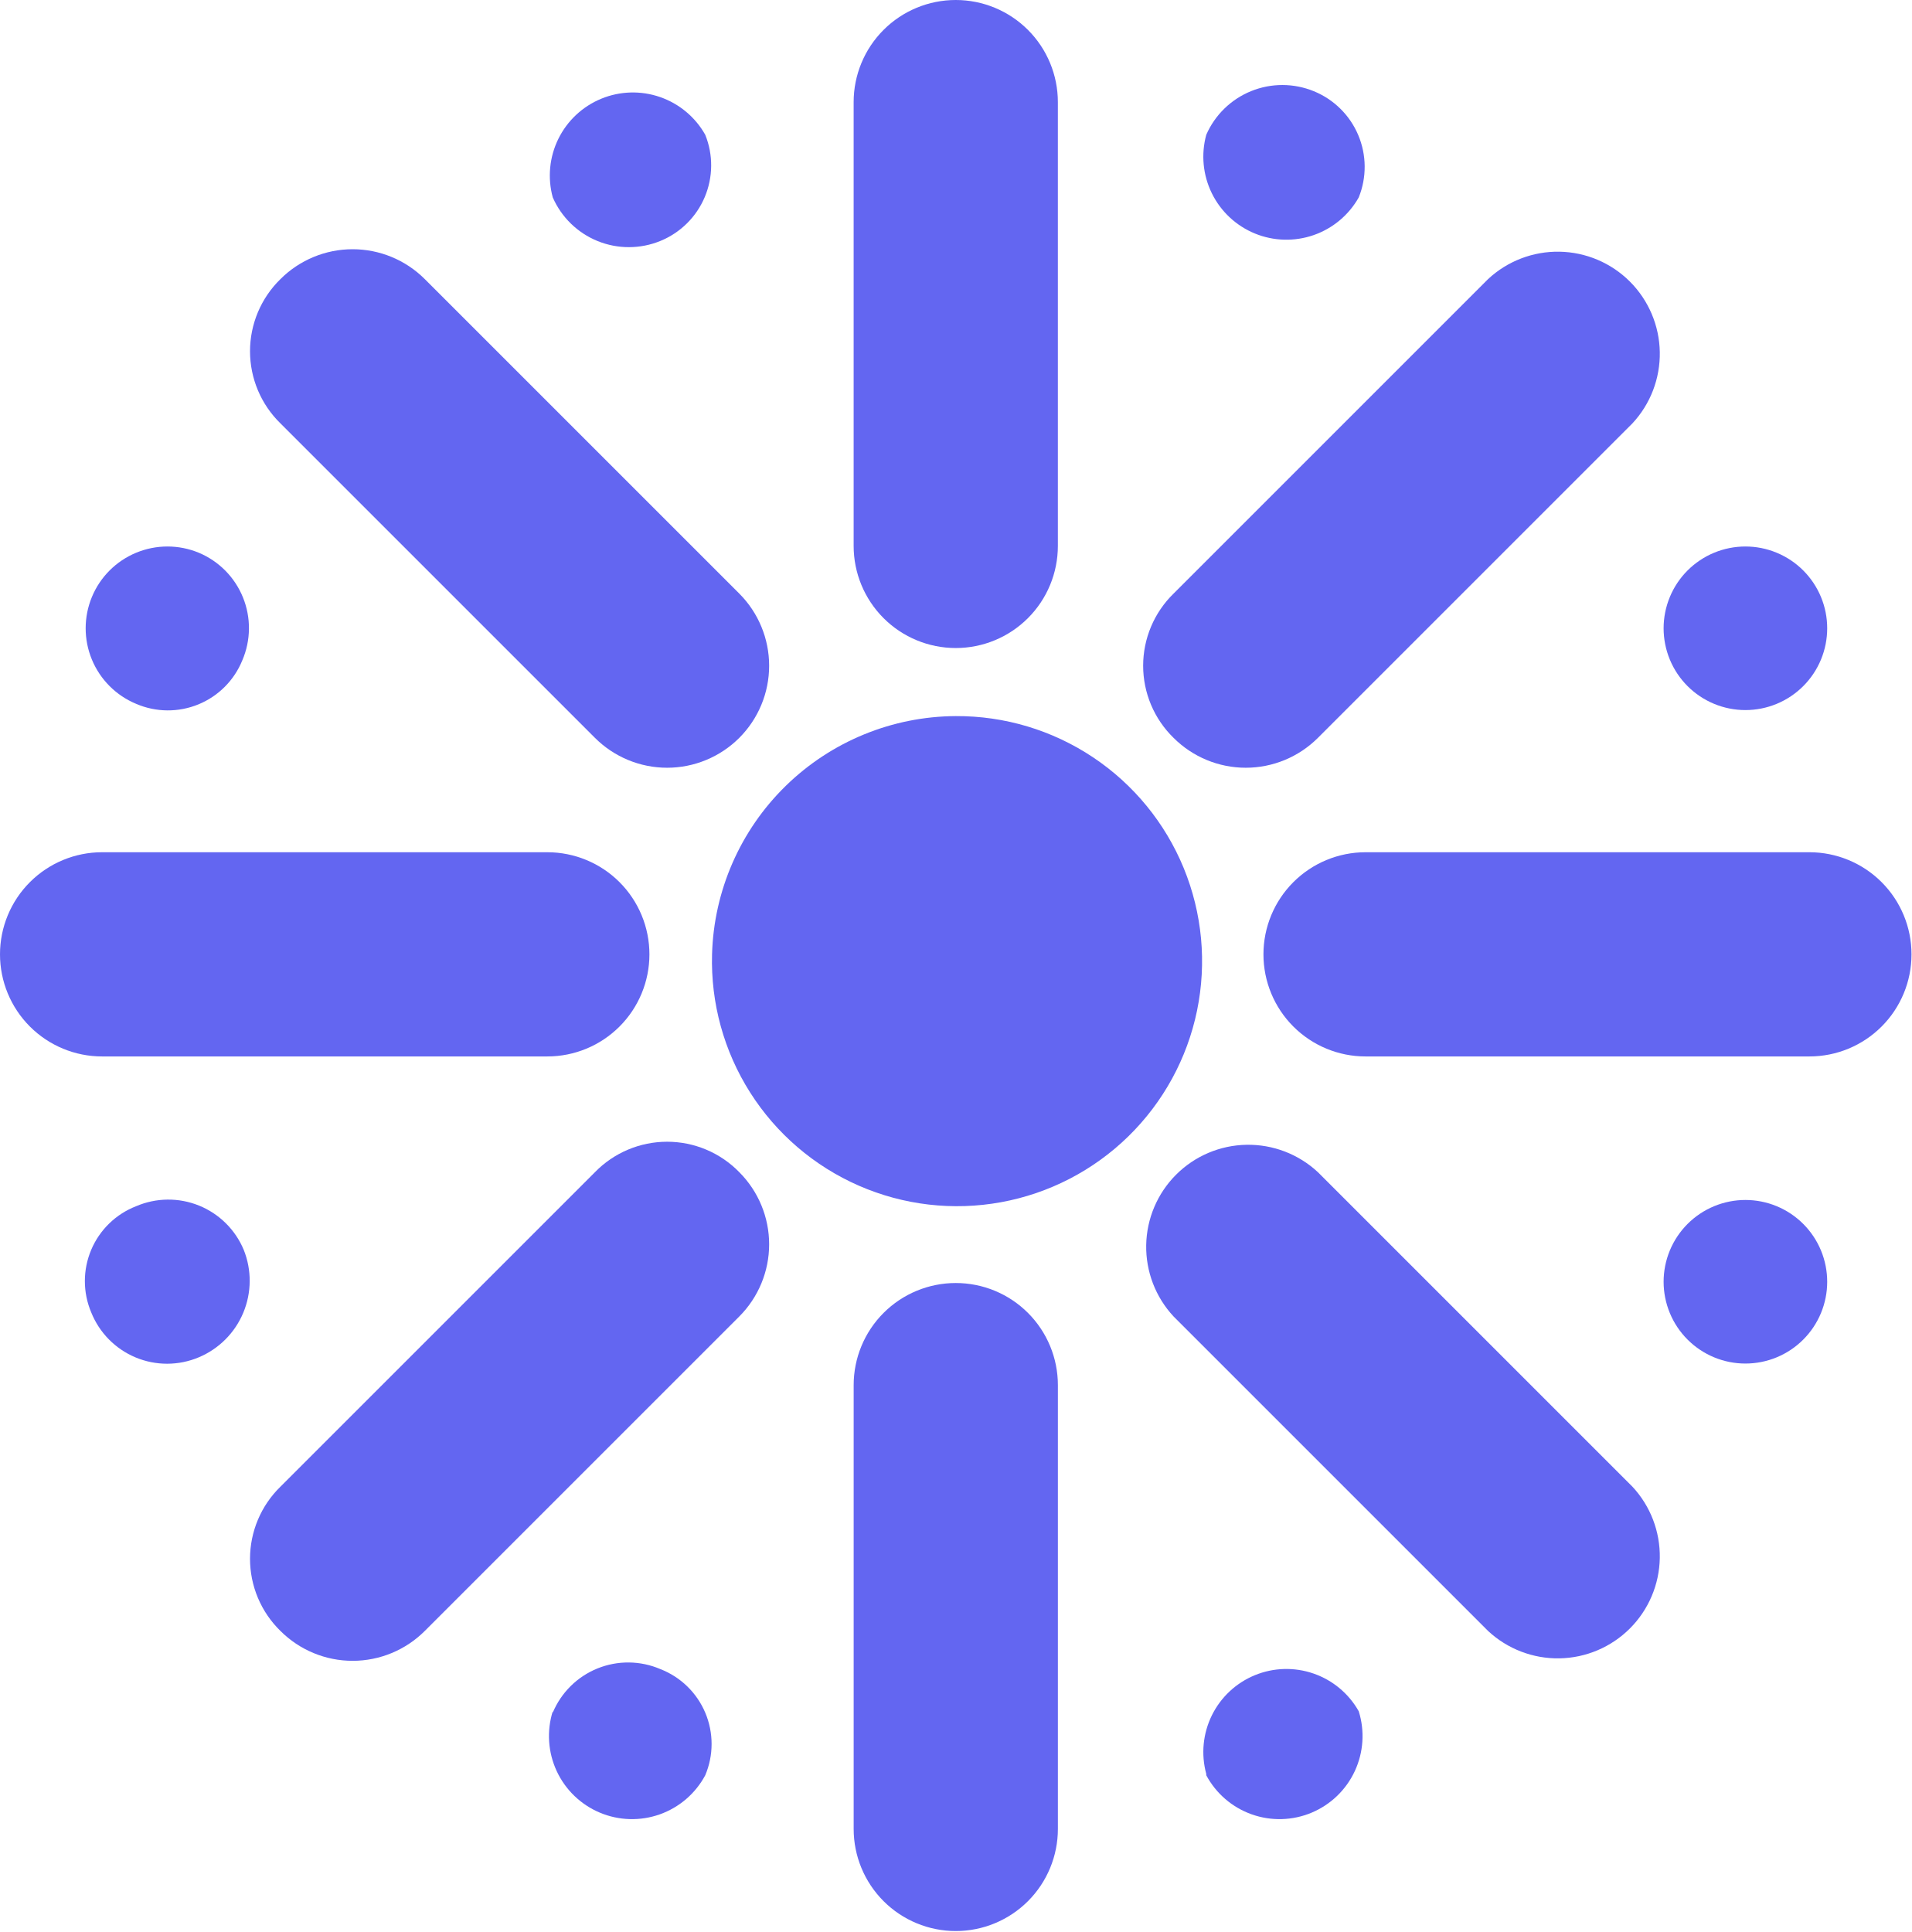
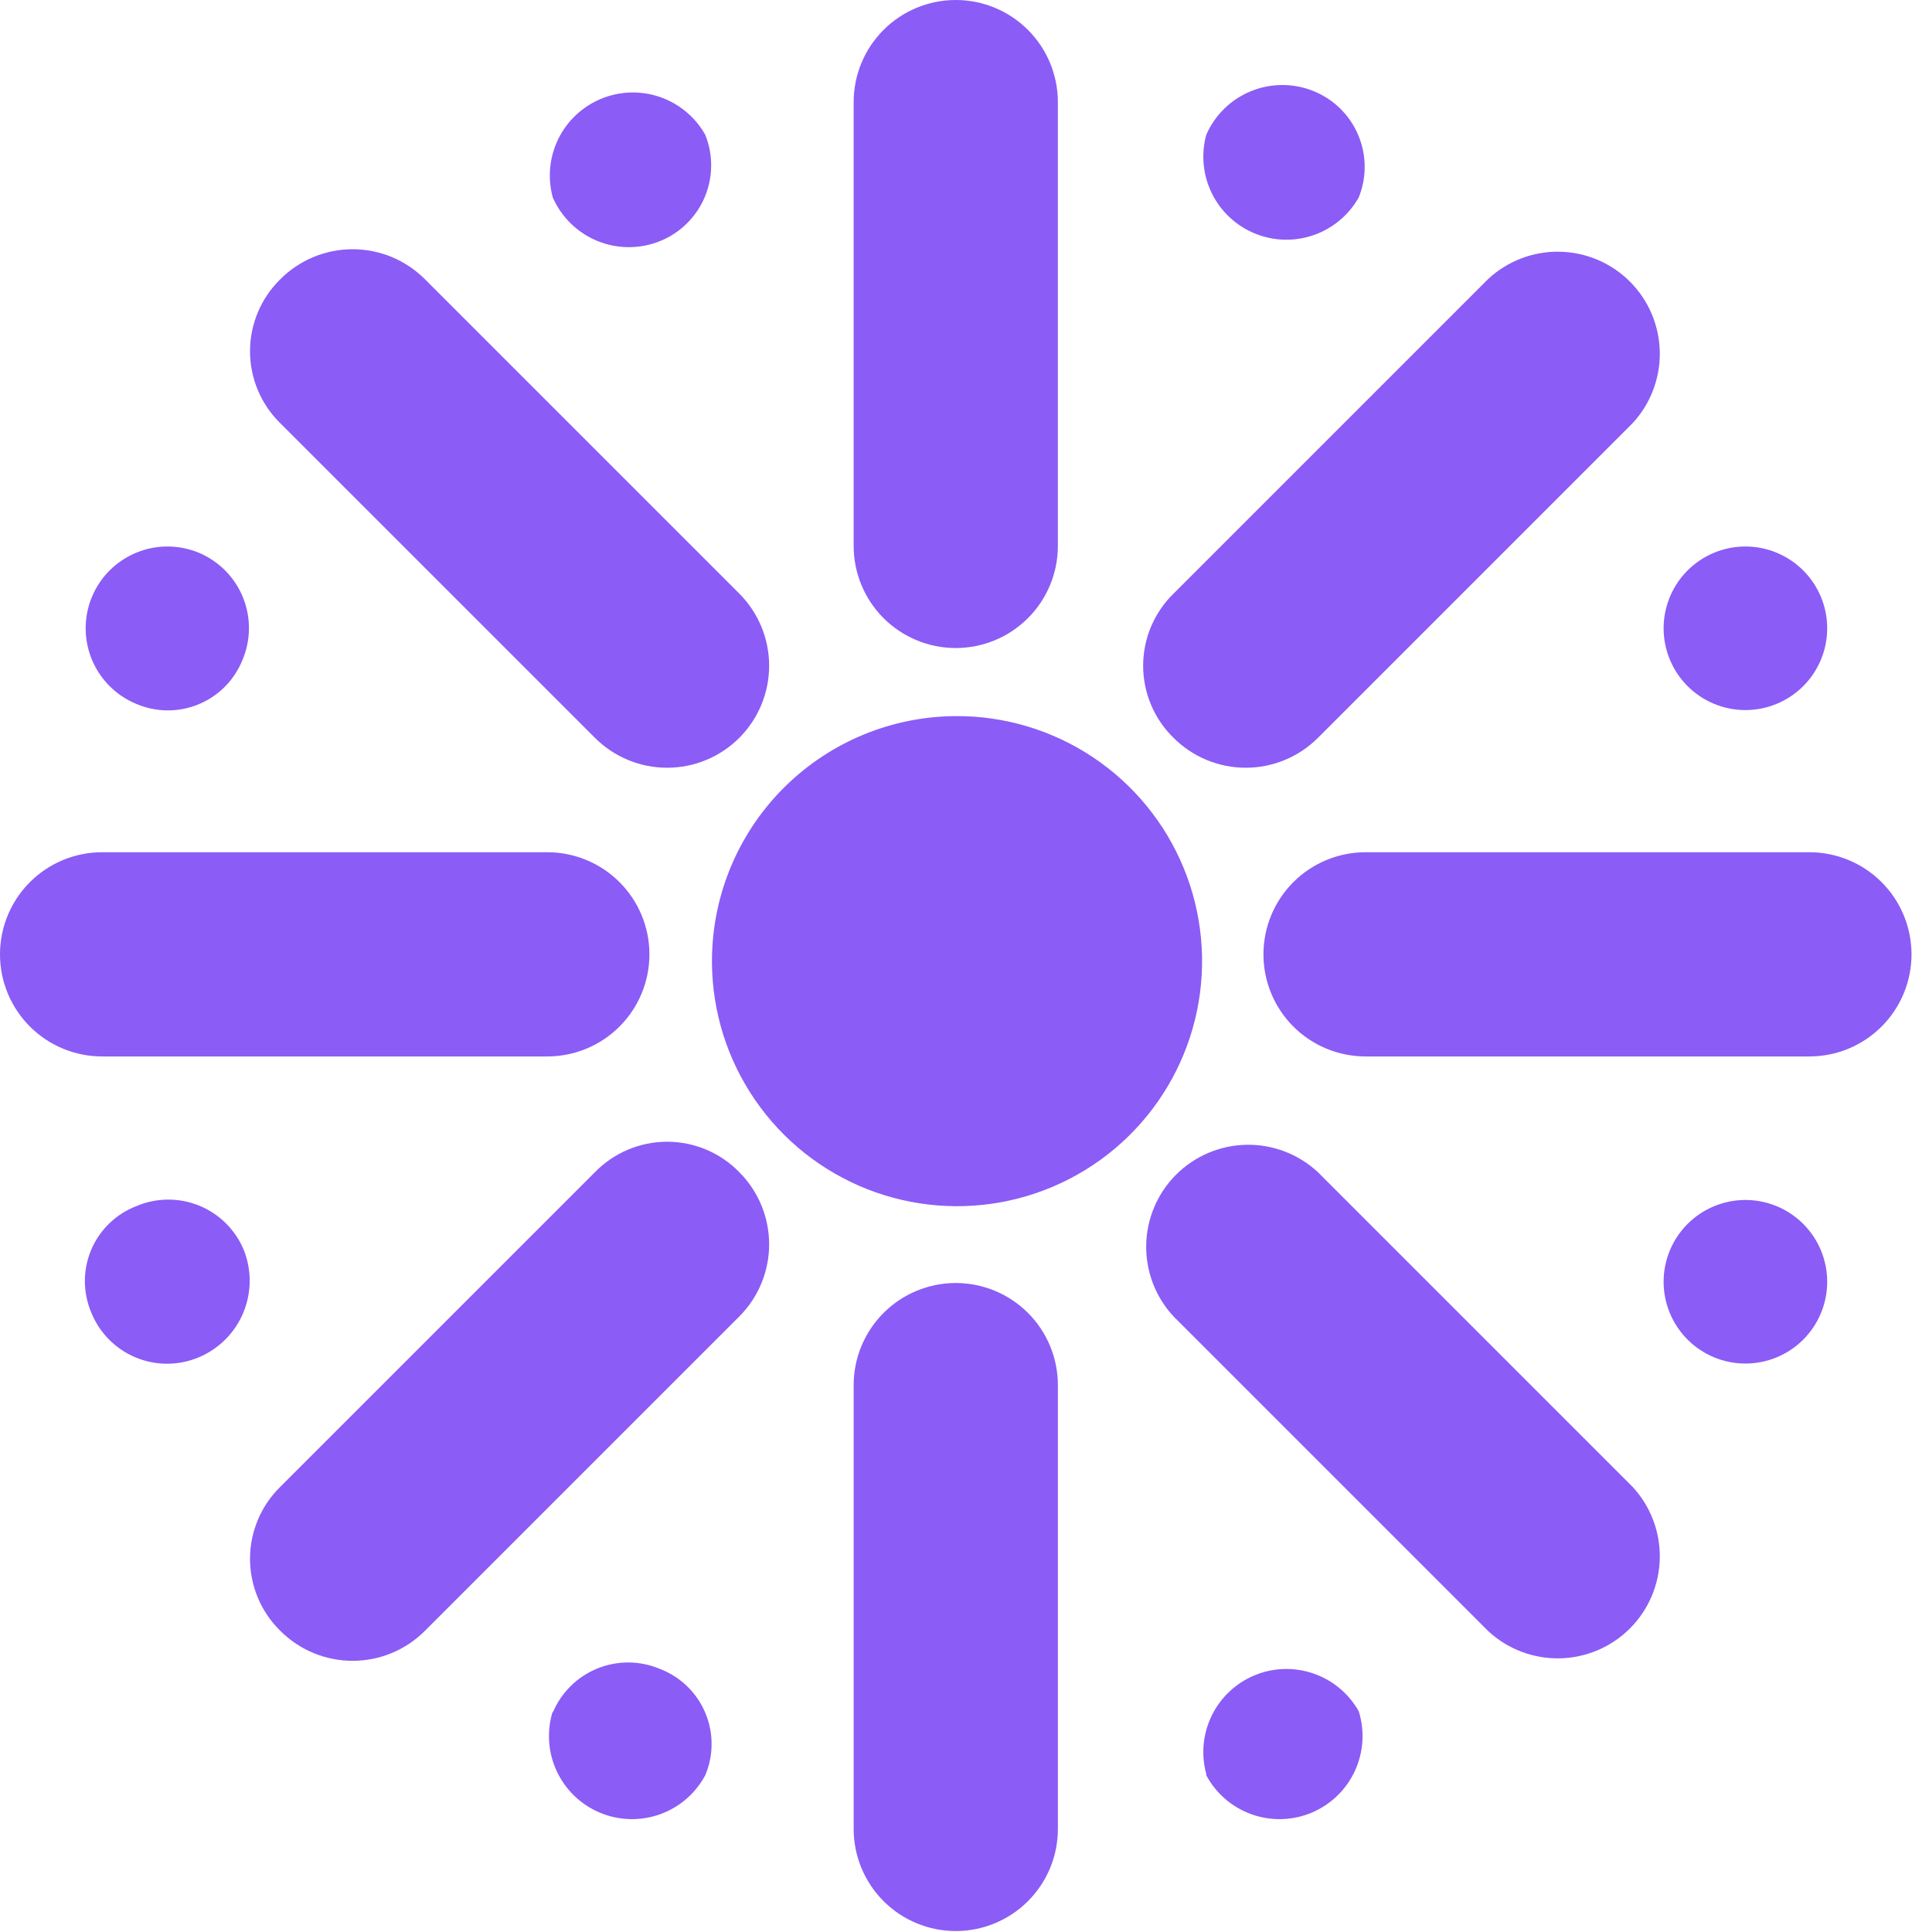
<svg xmlns="http://www.w3.org/2000/svg" width="650" height="657" viewBox="0 0 650 657" fill="none">
-   <path d="M325 243.517C341.598 243.432 357.844 248.305 371.655 257.512C385.466 266.719 396.212 279.841 402.517 295.195C408.822 310.55 410.398 327.438 407.043 343.694C403.688 359.95 395.555 374.833 383.686 386.437C371.817 398.041 356.754 405.836 340.426 408.822C324.098 411.809 307.251 409.852 292.042 403.202C276.834 396.551 263.959 385.511 255.066 371.495C246.173 357.48 241.668 341.128 242.129 324.536C242.73 302.918 251.711 282.38 267.174 267.262C282.638 252.144 303.374 243.629 325 243.517Z" fill="#6366F1" />
-   <path fill-rule="evenodd" clip-rule="evenodd" d="M359.722 185.648V34.722C359.722 25.513 356.064 16.682 349.552 10.17C343.041 3.658 334.209 0 325 0C315.791 0 306.96 3.658 300.448 10.17C293.936 16.682 290.278 25.513 290.278 34.722V185.648C290.278 194.857 293.936 203.688 300.448 210.2C306.96 216.712 315.791 220.37 325 220.37C334.209 220.37 343.041 216.712 349.552 210.2C356.064 203.688 359.722 194.857 359.722 185.648Z" fill="#6366F1" />
-   <path fill-rule="evenodd" clip-rule="evenodd" d="M359.729 621.954V471.028C359.729 461.819 356.07 452.988 349.559 446.476C343.047 439.964 334.215 436.306 325.006 436.306C315.797 436.306 306.966 439.964 300.454 446.476C293.942 452.988 290.284 461.819 290.284 471.028V621.954C290.284 631.163 293.942 639.995 300.454 646.506C306.966 653.018 315.797 656.676 325.006 656.676C334.215 656.676 343.047 653.018 349.559 646.506C356.07 639.995 359.729 631.163 359.729 621.954Z" fill="#6366F1" />
-   <path fill-rule="evenodd" clip-rule="evenodd" d="M448.147 250.925L555.091 143.981C561.225 137.399 564.564 128.693 564.405 119.698C564.246 110.702 560.602 102.12 554.241 95.758C547.879 89.396 539.296 85.752 530.301 85.594C521.305 85.435 512.6 88.774 506.017 94.907L399.073 201.852C395.797 205.043 393.194 208.859 391.416 213.073C389.639 217.287 388.723 221.815 388.723 226.388C388.723 230.962 389.639 235.49 391.416 239.704C393.194 243.918 395.797 247.734 399.073 250.925C405.584 257.428 414.409 261.08 423.61 261.08C432.812 261.08 441.637 257.428 448.147 250.925Z" fill="#6366F1" />
-   <path fill-rule="evenodd" clip-rule="evenodd" d="M464.352 359.258H615.278C624.487 359.258 633.319 355.6 639.83 349.089C646.342 342.577 650 333.745 650 324.536C650 315.327 646.342 306.496 639.83 299.984C633.319 293.472 624.487 289.814 615.278 289.814H464.352C455.143 289.814 446.312 293.472 439.8 299.984C433.288 306.496 429.63 315.327 429.63 324.536C429.63 333.745 433.288 342.577 439.8 349.089C446.312 355.6 455.143 359.258 464.352 359.258Z" fill="#6366F1" />
-   <path fill-rule="evenodd" clip-rule="evenodd" d="M399.073 447.684L506.017 554.629C512.6 560.762 521.305 564.101 530.301 563.942C539.296 563.783 547.879 560.139 554.241 553.778C560.602 547.416 564.246 538.833 564.405 529.838C564.564 520.843 561.225 512.137 555.091 505.555L448.147 398.61C441.565 392.477 432.859 389.138 423.864 389.297C414.868 389.455 406.286 393.099 399.924 399.461C393.562 405.823 389.918 414.406 389.76 423.401C389.601 432.396 392.94 441.102 399.073 447.684Z" fill="#6366F1" />
-   <path fill-rule="evenodd" clip-rule="evenodd" d="M202.314 398.61L95.37 505.555C92.094 508.746 89.491 512.562 87.713 516.776C85.935 520.99 85.019 525.518 85.019 530.092C85.019 534.665 85.935 539.193 87.713 543.407C89.491 547.621 92.094 551.437 95.37 554.628C101.88 561.131 110.706 564.783 119.907 564.783C129.108 564.783 137.934 561.131 144.444 554.628L251.388 447.684C257.891 441.174 261.543 432.349 261.543 423.147C261.543 413.946 257.891 405.121 251.388 398.61C248.196 395.334 244.381 392.731 240.167 390.953C235.952 389.176 231.425 388.26 226.851 388.26C222.277 388.26 217.75 389.176 213.536 390.953C209.322 392.731 205.506 395.334 202.314 398.61Z" fill="#6366F1" />
-   <path fill-rule="evenodd" clip-rule="evenodd" d="M186.111 289.814H34.722C25.513 289.814 16.682 293.472 10.17 299.984C3.658 306.496 0 315.327 0 324.536C0 333.745 3.658 342.577 10.17 349.089C16.682 355.6 25.513 359.258 34.722 359.258H186.111C195.32 359.258 204.151 355.6 210.663 349.089C217.175 342.577 220.833 333.745 220.833 324.536C220.833 315.327 217.175 306.496 210.663 299.984C204.151 293.472 195.32 289.814 186.111 289.814Z" fill="#6366F1" />
-   <path fill-rule="evenodd" clip-rule="evenodd" d="M251.388 201.851L144.444 94.907C137.934 88.405 129.108 84.753 119.907 84.753C110.706 84.753 101.88 88.405 95.37 94.907C92.094 98.099 89.491 101.915 87.713 106.129C85.935 110.343 85.019 114.87 85.019 119.444C85.019 124.018 85.935 128.545 87.713 132.76C89.491 136.974 92.094 140.789 95.37 143.981L202.314 250.925C208.825 257.428 217.65 261.08 226.851 261.08C236.053 261.08 244.878 257.428 251.388 250.925C257.891 244.415 261.543 235.59 261.543 226.388C261.543 217.187 257.891 208.362 251.388 201.851Z" fill="#6366F1" />
-   <path d="M462.037 67.129C464.785 60.313 464.72 52.686 461.857 45.918C458.993 39.15 453.564 33.792 446.759 31.018C439.935 28.224 432.289 28.209 425.455 30.978C418.621 33.746 413.14 39.077 410.185 45.833C408.369 52.479 409.045 59.56 412.087 65.742C415.128 71.924 420.325 76.782 426.698 79.399C433.071 82.017 440.181 82.214 446.69 79.954C453.199 77.694 458.657 73.133 462.037 67.129Z" fill="#6366F1" />
-   <path d="M604.166 239.351C610.98 236.527 616.394 231.112 619.216 224.296C622.037 217.48 622.036 209.823 619.212 203.009C616.388 196.194 610.973 190.78 604.157 187.959C597.342 185.137 589.684 185.138 582.87 187.962C579.495 189.361 576.43 191.41 573.847 193.993C571.265 196.576 569.217 199.643 567.82 203.017C564.998 209.833 564.999 217.49 567.823 224.305C570.647 231.119 576.063 236.533 582.878 239.355C586.253 240.752 589.87 241.471 593.523 241.47C597.175 241.469 600.792 240.749 604.166 239.351Z" fill="#6366F1" />
-   <path d="M582.87 461.573C589.684 464.397 597.342 464.398 604.157 461.577C610.973 458.755 616.388 453.341 619.212 446.527C622.036 439.712 622.037 432.055 619.216 425.239C616.394 418.424 610.98 413.008 604.166 410.184C600.792 408.786 597.175 408.066 593.523 408.065C589.87 408.065 586.253 408.783 582.878 410.181C579.504 411.578 576.437 413.626 573.854 416.208C571.271 418.79 569.222 421.856 567.823 425.23C566.425 428.605 565.705 432.221 565.704 435.874C565.704 439.526 566.423 443.143 567.82 446.518C569.217 449.893 571.265 452.959 573.847 455.542C576.43 458.125 579.495 460.175 582.87 461.573Z" fill="#6366F1" />
-   <path d="M410.185 603.702C413.502 609.902 419.012 614.641 425.638 616.993C432.265 619.345 439.53 619.141 446.013 616.42C452.497 613.7 457.732 608.658 460.696 602.282C463.659 595.906 464.137 588.653 462.037 581.943C458.657 575.939 453.199 571.378 446.69 569.118C440.181 566.858 433.071 567.055 426.698 569.673C420.325 572.29 415.128 577.148 412.087 583.33C409.045 589.512 408.369 596.593 410.185 603.239V603.702Z" fill="#6366F1" />
-   <path d="M187.963 581.943C185.863 588.653 186.341 595.905 189.304 602.282C192.268 608.658 197.503 613.699 203.987 616.42C210.47 619.141 217.735 619.345 224.362 616.993C230.988 614.641 236.498 609.902 239.815 603.702C241.24 600.334 241.975 596.715 241.975 593.058C241.975 589.402 241.241 585.782 239.816 582.414C238.391 579.047 236.305 575.999 233.68 573.453C231.056 570.907 227.947 568.913 224.537 567.591C221.165 566.145 217.54 565.382 213.872 565.345C210.203 565.308 206.563 565.998 203.163 567.375C199.762 568.753 196.668 570.79 194.059 573.37C191.451 575.95 189.379 579.021 187.963 582.406V581.943Z" fill="#6366F1" />
-   <path d="M46.296 410.184C42.887 411.507 39.778 413.5 37.153 416.046C34.529 418.593 32.443 421.64 31.018 425.008C29.593 428.375 28.859 431.995 28.859 435.652C28.859 439.308 29.593 442.928 31.018 446.295C32.389 449.721 34.429 452.84 37.019 455.468C39.608 458.097 42.696 460.183 46.101 461.606C49.506 463.028 53.16 463.758 56.85 463.752C60.54 463.747 64.192 463.006 67.592 461.573C74.431 458.704 79.867 453.26 82.725 446.417C85.584 439.573 85.636 431.88 82.87 424.999C81.455 421.614 79.383 418.543 76.774 415.963C74.165 413.383 71.072 411.346 67.671 409.969C64.27 408.591 60.631 407.901 56.962 407.938C53.293 407.975 49.668 408.739 46.296 410.184Z" fill="#6366F1" />
-   <path d="M67.592 187.962C60.777 185.138 53.12 185.137 46.304 187.959C39.489 190.78 34.073 196.194 31.249 203.009C28.425 209.823 28.424 217.48 31.246 224.296C34.067 231.112 39.481 236.527 46.296 239.351C49.635 240.789 53.227 241.545 56.862 241.577C60.497 241.608 64.102 240.913 67.465 239.534C70.828 238.154 73.882 236.117 76.448 233.541C79.014 230.966 81.039 227.905 82.407 224.536C83.852 221.164 84.616 217.539 84.653 213.87C84.69 210.202 84 206.562 82.622 203.161C81.245 199.761 79.207 196.667 76.628 194.058C74.048 191.449 70.977 189.378 67.592 187.962Z" fill="#6366F1" />
-   <path d="M239.815 45.833C236.436 39.829 230.978 35.267 224.469 33.008C217.96 30.747 210.85 30.945 204.477 33.563C198.103 36.18 192.907 41.037 189.865 47.22C186.824 53.402 186.148 60.483 187.964 67.129C190.919 73.885 196.4 79.216 203.234 81.984C210.068 84.752 217.714 84.738 224.538 81.944C231.343 79.17 236.772 73.812 239.636 67.044C242.499 60.276 242.564 52.649 239.815 45.833Z" fill="#6366F1" />
+   <path d="M325 243.517C341.598 243.432 357.844 248.305 371.655 257.512C385.466 266.719 396.212 279.841 402.517 295.195C408.822 310.55 410.398 327.438 407.043 343.694C403.688 359.95 395.555 374.833 383.686 386.437C371.817 398.041 356.754 405.836 340.426 408.822C324.098 411.809 307.251 409.852 292.042 403.202C276.834 396.551 263.959 385.511 255.066 371.495C246.173 357.48 241.668 341.128 242.129 324.536C242.73 302.918 251.711 282.38 267.174 267.262C282.638 252.144 303.374 243.629 325 243.517Z" fill="#8B5CF6" />
+   <path fill-rule="evenodd" clip-rule="evenodd" d="M359.722 185.648V34.722C359.722 25.513 356.064 16.682 349.552 10.17C343.041 3.658 334.209 0 325 0C315.791 0 306.96 3.658 300.448 10.17C293.936 16.682 290.278 25.513 290.278 34.722V185.648C290.278 194.857 293.936 203.688 300.448 210.2C306.96 216.712 315.791 220.37 325 220.37C334.209 220.37 343.041 216.712 349.552 210.2C356.064 203.688 359.722 194.857 359.722 185.648Z" fill="#8B5CF6" />
+   <path fill-rule="evenodd" clip-rule="evenodd" d="M359.729 621.954V471.028C359.729 461.819 356.07 452.988 349.559 446.476C343.047 439.964 334.215 436.306 325.006 436.306C315.797 436.306 306.966 439.964 300.454 446.476C293.942 452.988 290.284 461.819 290.284 471.028V621.954C290.284 631.163 293.942 639.995 300.454 646.506C306.966 653.018 315.797 656.676 325.006 656.676C334.215 656.676 343.047 653.018 349.559 646.506C356.07 639.995 359.729 631.163 359.729 621.954Z" fill="#8B5CF6" />
+   <path fill-rule="evenodd" clip-rule="evenodd" d="M448.147 250.925L555.091 143.981C561.225 137.399 564.564 128.693 564.405 119.698C564.246 110.702 560.602 102.12 554.241 95.758C547.879 89.396 539.296 85.752 530.301 85.594C521.305 85.435 512.6 88.774 506.017 94.907L399.073 201.852C395.797 205.043 393.194 208.859 391.416 213.073C389.639 217.287 388.723 221.815 388.723 226.388C388.723 230.962 389.639 235.49 391.416 239.704C393.194 243.918 395.797 247.734 399.073 250.925C405.584 257.428 414.409 261.08 423.61 261.08C432.812 261.08 441.637 257.428 448.147 250.925Z" fill="#8B5CF6" />
+   <path fill-rule="evenodd" clip-rule="evenodd" d="M464.352 359.258H615.278C624.487 359.258 633.319 355.6 639.83 349.089C646.342 342.577 650 333.745 650 324.536C650 315.327 646.342 306.496 639.83 299.984C633.319 293.472 624.487 289.814 615.278 289.814H464.352C455.143 289.814 446.312 293.472 439.8 299.984C433.288 306.496 429.63 315.327 429.63 324.536C429.63 333.745 433.288 342.577 439.8 349.089C446.312 355.6 455.143 359.258 464.352 359.258Z" fill="#8B5CF6" />
+   <path fill-rule="evenodd" clip-rule="evenodd" d="M399.073 447.684L506.017 554.629C512.6 560.762 521.305 564.101 530.301 563.942C539.296 563.783 547.879 560.139 554.241 553.778C560.602 547.416 564.246 538.833 564.405 529.838C564.564 520.843 561.225 512.137 555.091 505.555L448.147 398.61C441.565 392.477 432.859 389.138 423.864 389.297C414.868 389.455 406.286 393.099 399.924 399.461C393.562 405.823 389.918 414.406 389.76 423.401C389.601 432.396 392.94 441.102 399.073 447.684Z" fill="#8B5CF6" />
+   <path fill-rule="evenodd" clip-rule="evenodd" d="M202.314 398.61L95.37 505.555C92.094 508.746 89.491 512.562 87.713 516.776C85.935 520.99 85.019 525.518 85.019 530.092C85.019 534.665 85.935 539.193 87.713 543.407C89.491 547.621 92.094 551.437 95.37 554.628C101.88 561.131 110.706 564.783 119.907 564.783C129.108 564.783 137.934 561.131 144.444 554.628L251.388 447.684C257.891 441.174 261.543 432.349 261.543 423.147C261.543 413.946 257.891 405.121 251.388 398.61C248.196 395.334 244.381 392.731 240.167 390.953C235.952 389.176 231.425 388.26 226.851 388.26C222.277 388.26 217.75 389.176 213.536 390.953C209.322 392.731 205.506 395.334 202.314 398.61Z" fill="#8B5CF6" />
+   <path fill-rule="evenodd" clip-rule="evenodd" d="M186.111 289.814H34.722C25.513 289.814 16.682 293.472 10.17 299.984C3.658 306.496 0 315.327 0 324.536C0 333.745 3.658 342.577 10.17 349.089C16.682 355.6 25.513 359.258 34.722 359.258H186.111C195.32 359.258 204.151 355.6 210.663 349.089C217.175 342.577 220.833 333.745 220.833 324.536C220.833 315.327 217.175 306.496 210.663 299.984C204.151 293.472 195.32 289.814 186.111 289.814Z" fill="#8B5CF6" />
+   <path fill-rule="evenodd" clip-rule="evenodd" d="M251.388 201.851L144.444 94.907C137.934 88.405 129.108 84.753 119.907 84.753C110.706 84.753 101.88 88.405 95.37 94.907C92.094 98.099 89.491 101.915 87.713 106.129C85.935 110.343 85.019 114.87 85.019 119.444C85.019 124.018 85.935 128.545 87.713 132.76C89.491 136.974 92.094 140.789 95.37 143.981L202.314 250.925C208.825 257.428 217.65 261.08 226.851 261.08C236.053 261.08 244.878 257.428 251.388 250.925C257.891 244.415 261.543 235.59 261.543 226.388C261.543 217.187 257.891 208.362 251.388 201.851Z" fill="#8B5CF6" />
+   <path d="M462.037 67.129C464.785 60.313 464.72 52.686 461.857 45.918C458.993 39.15 453.564 33.792 446.759 31.018C439.935 28.224 432.289 28.209 425.455 30.978C418.621 33.746 413.14 39.077 410.185 45.833C408.369 52.479 409.045 59.56 412.087 65.742C415.128 71.924 420.325 76.782 426.698 79.399C433.071 82.017 440.181 82.214 446.69 79.954C453.199 77.694 458.657 73.133 462.037 67.129Z" fill="#8B5CF6" />
+   <path d="M604.166 239.351C610.98 236.527 616.394 231.112 619.216 224.296C622.037 217.48 622.036 209.823 619.212 203.009C616.388 196.194 610.973 190.78 604.157 187.959C597.342 185.137 589.684 185.138 582.87 187.962C579.495 189.361 576.43 191.41 573.847 193.993C571.265 196.576 569.217 199.643 567.82 203.017C564.998 209.833 564.999 217.49 567.823 224.305C570.647 231.119 576.063 236.533 582.878 239.355C586.253 240.752 589.87 241.471 593.523 241.47C597.175 241.469 600.792 240.749 604.166 239.351Z" fill="#8B5CF6" />
+   <path d="M582.87 461.573C589.684 464.397 597.342 464.398 604.157 461.577C610.973 458.755 616.388 453.341 619.212 446.527C622.036 439.712 622.037 432.055 619.216 425.239C616.394 418.424 610.98 413.008 604.166 410.184C600.792 408.786 597.175 408.066 593.523 408.065C589.87 408.065 586.253 408.783 582.878 410.181C579.504 411.578 576.437 413.626 573.854 416.208C571.271 418.79 569.222 421.856 567.823 425.23C566.425 428.605 565.705 432.221 565.704 435.874C565.704 439.526 566.423 443.143 567.82 446.518C569.217 449.893 571.265 452.959 573.847 455.542C576.43 458.125 579.495 460.175 582.87 461.573Z" fill="#8B5CF6" />
+   <path d="M410.185 603.702C413.502 609.902 419.012 614.641 425.638 616.993C432.265 619.345 439.53 619.141 446.013 616.42C452.497 613.7 457.732 608.658 460.696 602.282C463.659 595.906 464.137 588.653 462.037 581.943C458.657 575.939 453.199 571.378 446.69 569.118C440.181 566.858 433.071 567.055 426.698 569.673C420.325 572.29 415.128 577.148 412.087 583.33C409.045 589.512 408.369 596.593 410.185 603.239V603.702Z" fill="#8B5CF6" />
+   <path d="M187.963 581.943C185.863 588.653 186.341 595.905 189.304 602.282C192.268 608.658 197.503 613.699 203.987 616.42C210.47 619.141 217.735 619.345 224.362 616.993C230.988 614.641 236.498 609.902 239.815 603.702C241.24 600.334 241.975 596.715 241.975 593.058C241.975 589.402 241.241 585.782 239.816 582.414C238.391 579.047 236.305 575.999 233.68 573.453C231.056 570.907 227.947 568.913 224.537 567.591C221.165 566.145 217.54 565.382 213.872 565.345C210.203 565.308 206.563 565.998 203.163 567.375C199.762 568.753 196.668 570.79 194.059 573.37C191.451 575.95 189.379 579.021 187.963 582.406V581.943Z" fill="#8B5CF6" />
+   <path d="M46.296 410.184C42.887 411.507 39.778 413.5 37.153 416.046C34.529 418.593 32.443 421.64 31.018 425.008C29.593 428.375 28.859 431.995 28.859 435.652C28.859 439.308 29.593 442.928 31.018 446.295C32.389 449.721 34.429 452.84 37.019 455.468C39.608 458.097 42.696 460.183 46.101 461.606C49.506 463.028 53.16 463.758 56.85 463.752C60.54 463.747 64.192 463.006 67.592 461.573C74.431 458.704 79.867 453.26 82.725 446.417C85.584 439.573 85.636 431.88 82.87 424.999C81.455 421.614 79.383 418.543 76.774 415.963C74.165 413.383 71.072 411.346 67.671 409.969C64.27 408.591 60.631 407.901 56.962 407.938C53.293 407.975 49.668 408.739 46.296 410.184Z" fill="#8B5CF6" />
+   <path d="M67.592 187.962C60.777 185.138 53.12 185.137 46.304 187.959C39.489 190.78 34.073 196.194 31.249 203.009C28.425 209.823 28.424 217.48 31.246 224.296C34.067 231.112 39.481 236.527 46.296 239.351C49.635 240.789 53.227 241.545 56.862 241.577C60.497 241.608 64.102 240.913 67.465 239.534C70.828 238.154 73.882 236.117 76.448 233.541C79.014 230.966 81.039 227.905 82.407 224.536C83.852 221.164 84.616 217.539 84.653 213.87C84.69 210.202 84 206.562 82.622 203.161C81.245 199.761 79.207 196.667 76.628 194.058C74.048 191.449 70.977 189.378 67.592 187.962Z" fill="#8B5CF6" />
+   <path d="M239.815 45.833C236.436 39.829 230.978 35.267 224.469 33.008C217.96 30.747 210.85 30.945 204.477 33.563C198.103 36.18 192.907 41.037 189.865 47.22C186.824 53.402 186.148 60.483 187.964 67.129C190.919 73.885 196.4 79.216 203.234 81.984C210.068 84.752 217.714 84.738 224.538 81.944C231.343 79.17 236.772 73.812 239.636 67.044C242.499 60.276 242.564 52.649 239.815 45.833Z" fill="#8B5CF6" />
</svg>
